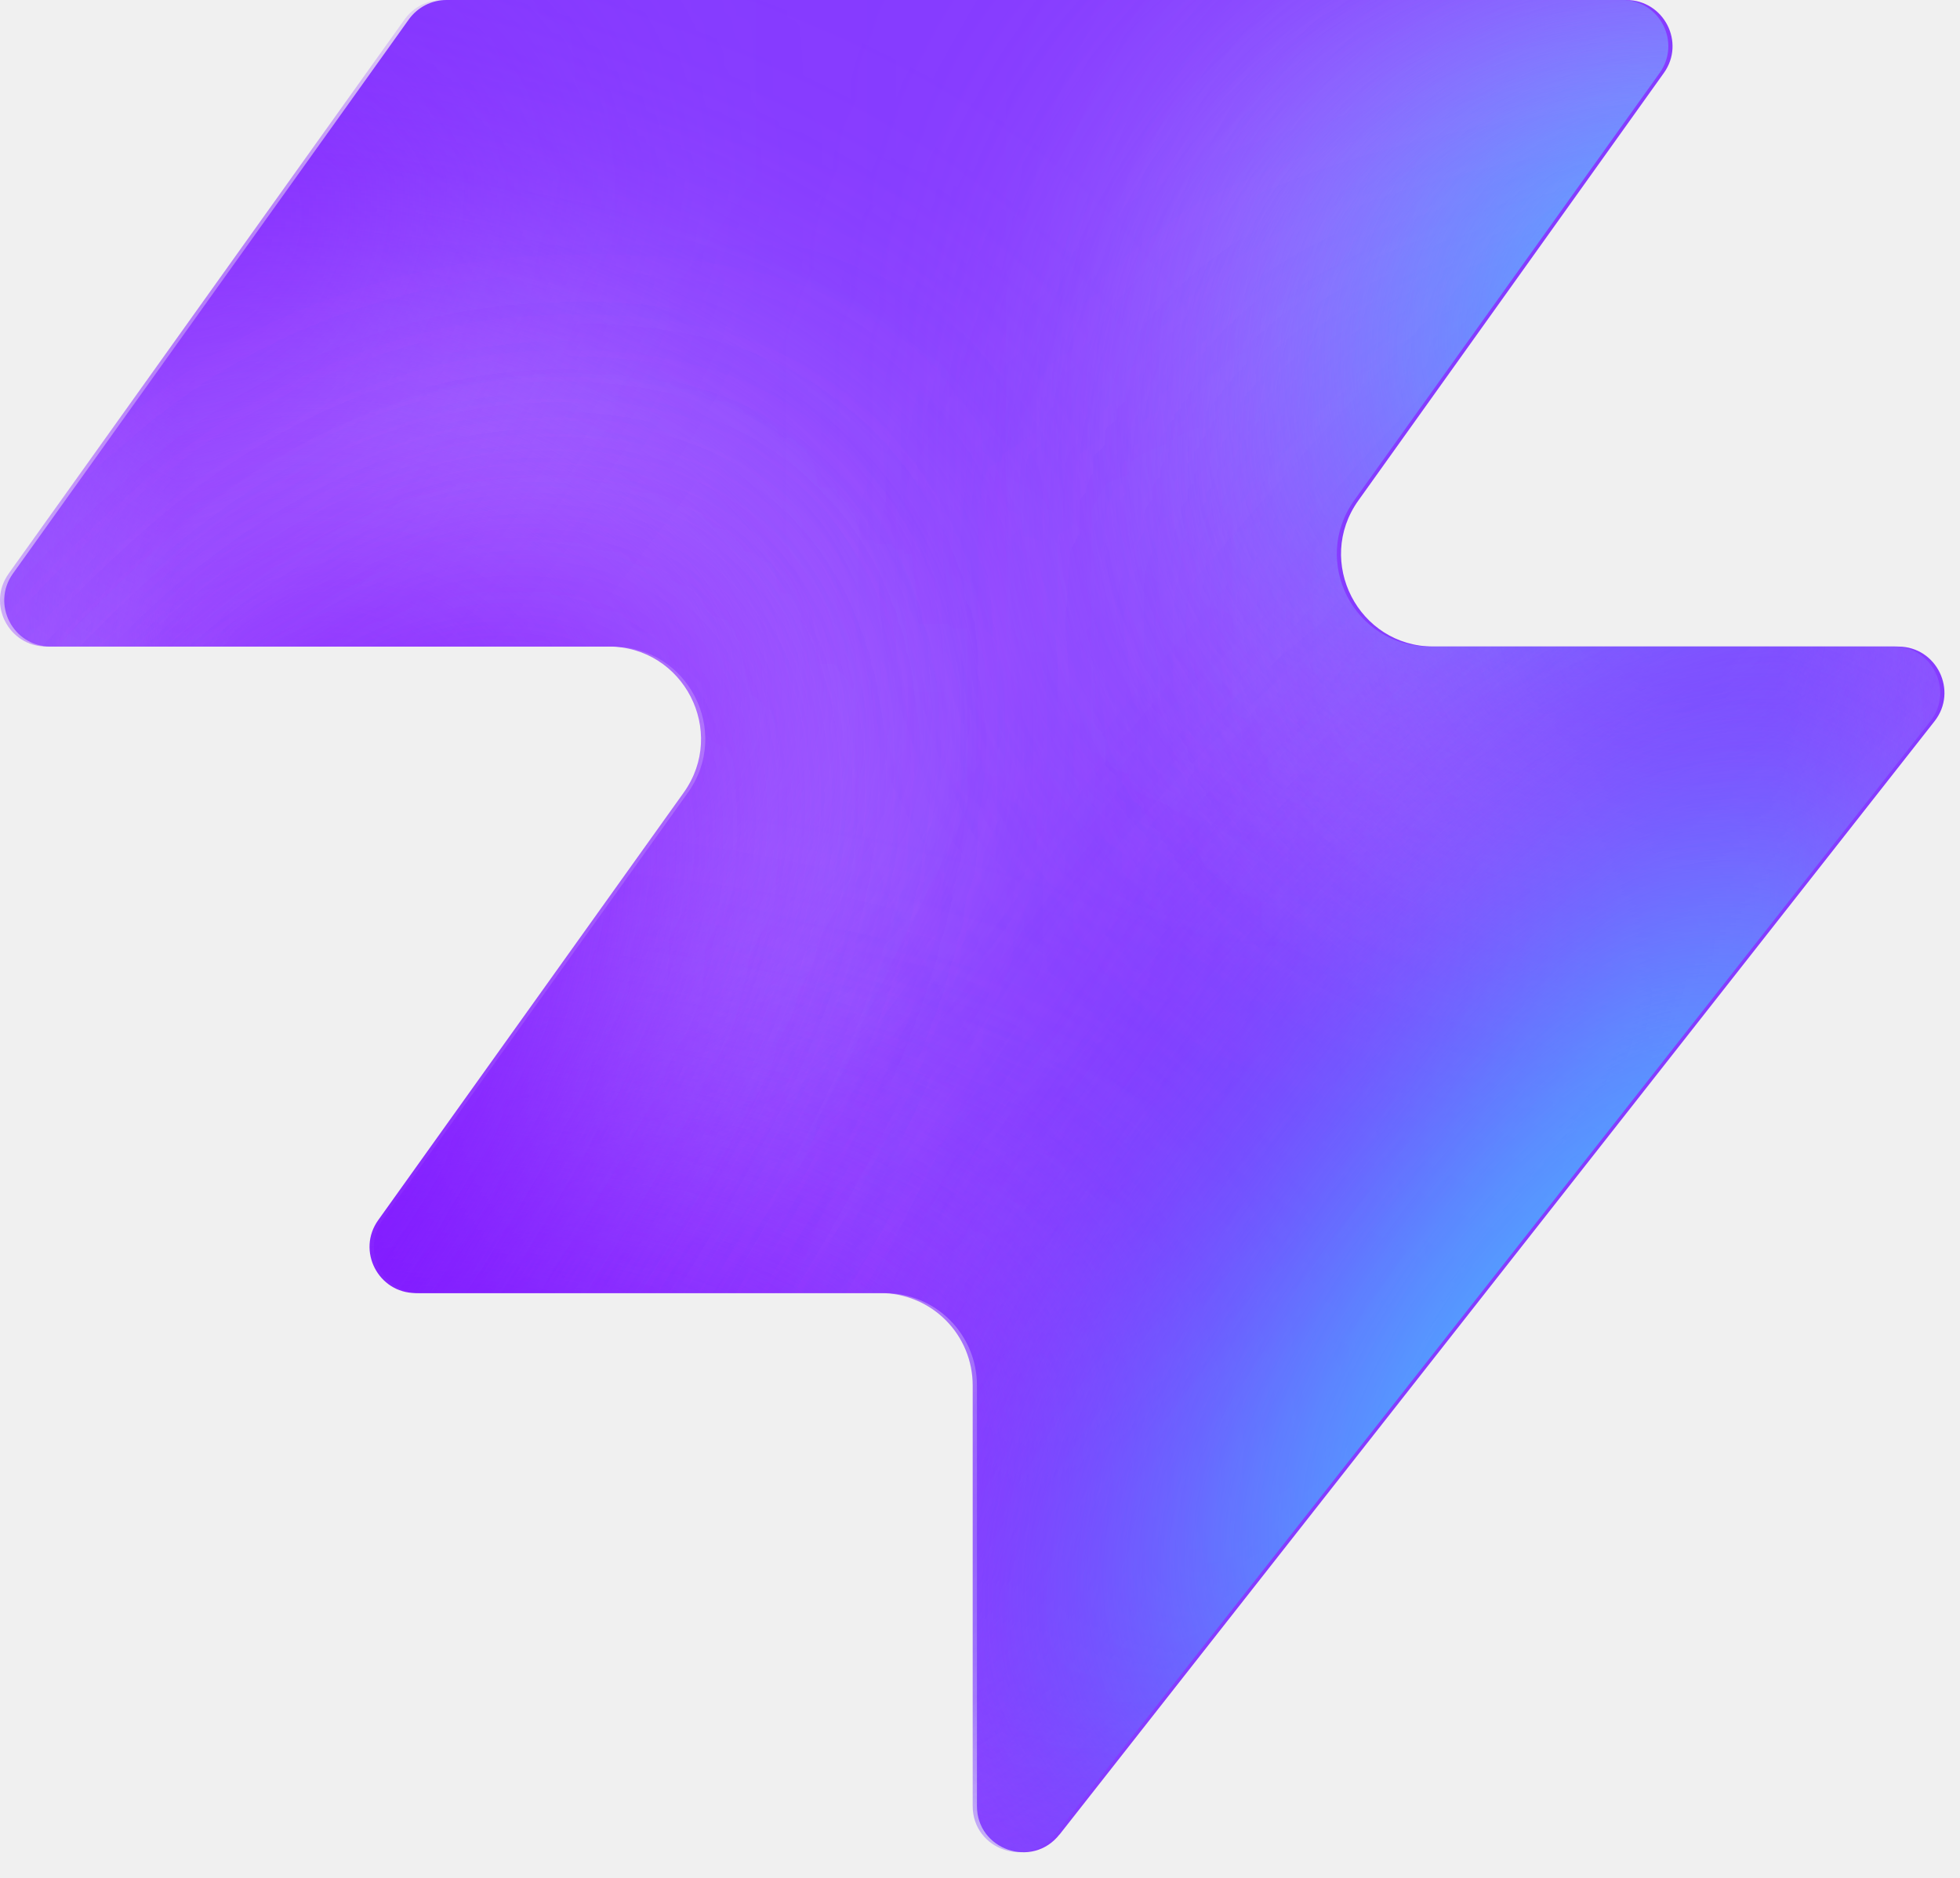
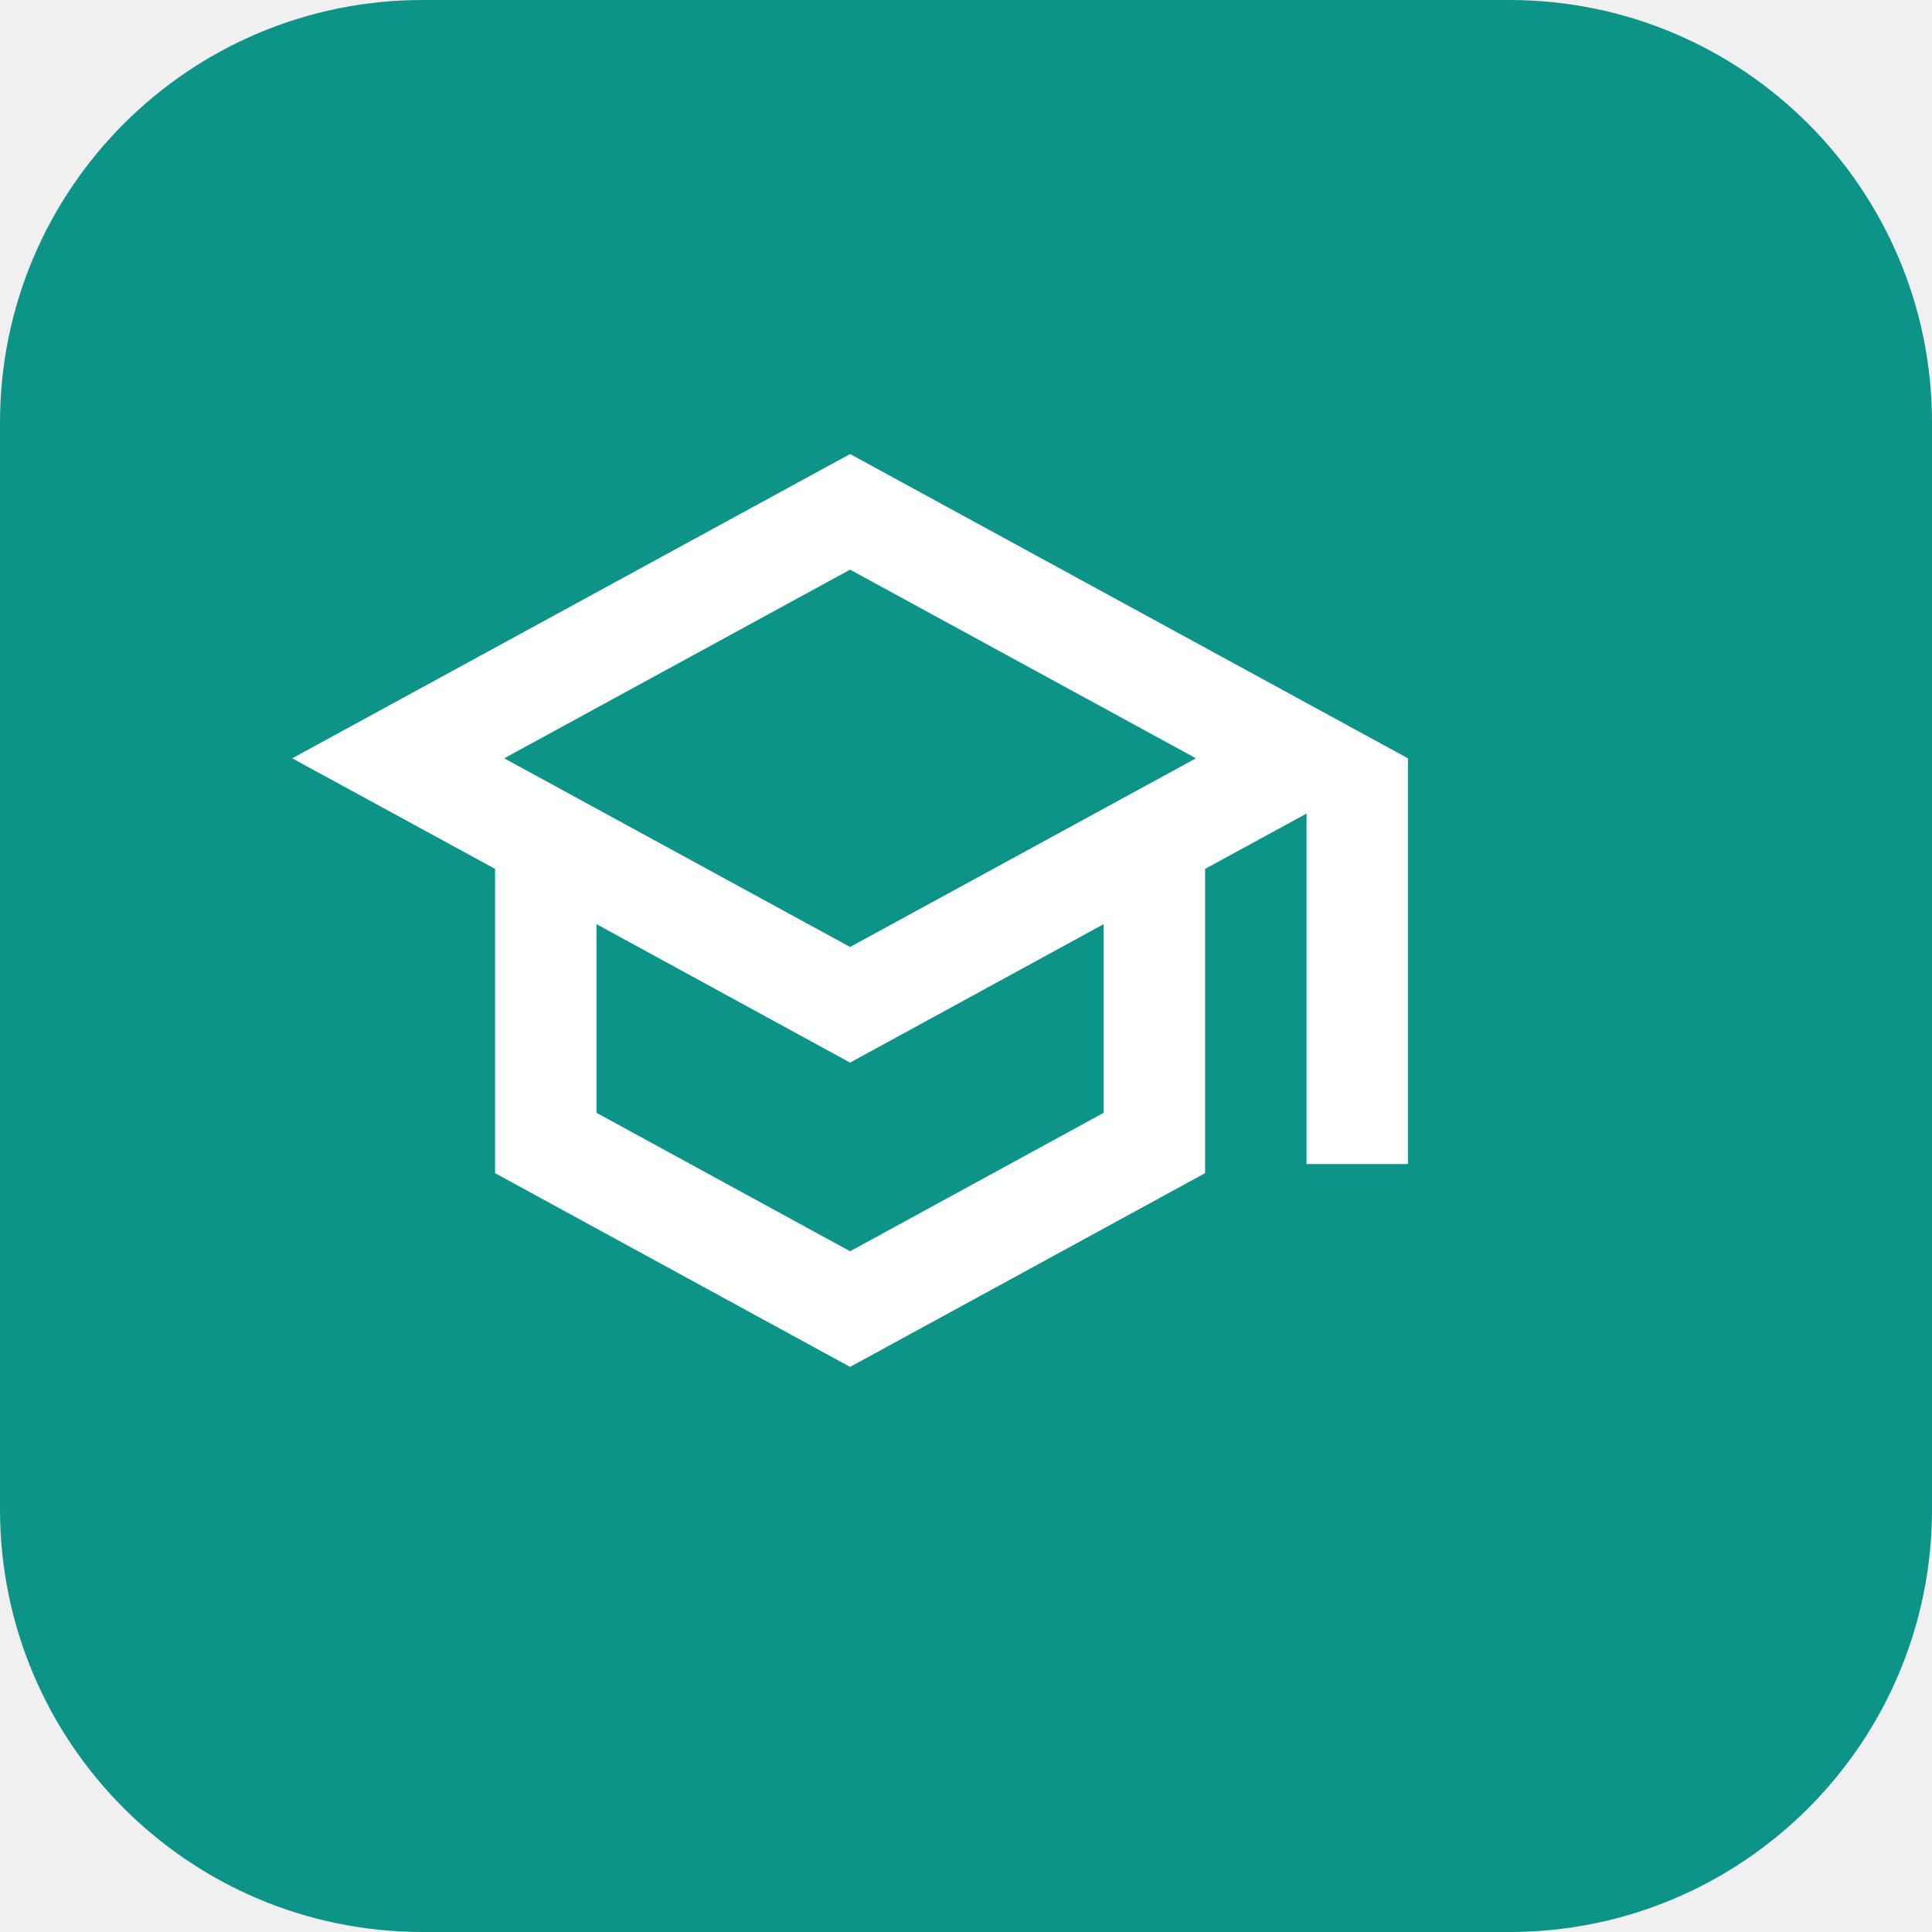
- <svg xmlns="http://www.w3.org/2000/svg" width="48" height="46" fill="none" viewBox="0 0 48 46">
-   <path fill="#863bff" d="M25.946 44.938c-.664.845-2.021.375-2.021-.698V33.937a2.26 2.26 0 0 0-2.262-2.262H10.287c-.92 0-1.456-1.04-.92-1.788l7.48-10.471c1.07-1.497 0-3.578-1.842-3.578H1.237c-.92 0-1.456-1.04-.92-1.788L10.013.474c.214-.297.556-.474.92-.474h28.894c.92 0 1.456 1.04.92 1.788l-7.48 10.471c-1.07 1.498 0 3.579 1.842 3.579h11.377c.943 0 1.473 1.088.89 1.83L25.947 44.94z" style="fill:#863bff;fill:color(display-p3 .525 .23 1);fill-opacity:1" />
-   <mask id="a" width="48" height="46" x="0" y="0" maskUnits="userSpaceOnUse" style="mask-type:alpha">
-     <path fill="#000" d="M25.842 44.938c-.664.844-2.021.375-2.021-.698V33.937a2.26 2.26 0 0 0-2.262-2.262H10.183c-.92 0-1.456-1.04-.92-1.788l7.48-10.471c1.07-1.498 0-3.579-1.842-3.579H1.133c-.92 0-1.456-1.04-.92-1.787L9.91.473c.214-.297.556-.474.92-.474h28.894c.92 0 1.456 1.04.92 1.788l-7.48 10.471c-1.07 1.498 0 3.578 1.842 3.578h11.377c.943 0 1.473 1.088.89 1.832L25.843 44.94z" style="fill:#000;fill-opacity:1" />
-   </mask>
-   <g mask="url(#a)">
-     <g filter="url(#b)">
-       <ellipse cx="5.508" cy="14.704" fill="#ede6ff" rx="5.508" ry="14.704" style="fill:#ede6ff;fill:color(display-p3 .927 .903 1);fill-opacity:1" transform="matrix(.00324 1 1 -.00324 -4.47 31.516)" />
-     </g>
-     <g filter="url(#c)">
-       <ellipse cx="10.399" cy="29.851" fill="#ede6ff" rx="10.399" ry="29.851" style="fill:#ede6ff;fill:color(display-p3 .927 .903 1);fill-opacity:1" transform="matrix(.00324 1 1 -.00324 -39.328 7.883)" />
-     </g>
-     <g filter="url(#d)">
-       <ellipse cx="5.508" cy="30.487" fill="#7e14ff" rx="5.508" ry="30.487" style="fill:#7e14ff;fill:color(display-p3 .492 .077 1);fill-opacity:1" transform="rotate(89.814 -25.913 -14.639)scale(1 -1)" />
-     </g>
-     <g filter="url(#e)">
-       <ellipse cx="5.508" cy="30.599" fill="#7e14ff" rx="5.508" ry="30.599" style="fill:#7e14ff;fill:color(display-p3 .492 .077 1);fill-opacity:1" transform="rotate(89.814 -32.644 -3.334)scale(1 -1)" />
-     </g>
-     <g filter="url(#f)">
-       <ellipse cx="5.508" cy="30.599" fill="#7e14ff" rx="5.508" ry="30.599" style="fill:#7e14ff;fill:color(display-p3 .492 .077 1);fill-opacity:1" transform="matrix(.00324 1 1 -.00324 -34.34 30.47)" />
-     </g>
-     <g filter="url(#g)">
-       <ellipse cx="14.072" cy="22.078" fill="#ede6ff" rx="14.072" ry="22.078" style="fill:#ede6ff;fill:color(display-p3 .927 .903 1);fill-opacity:1" transform="rotate(93.35 24.506 48.493)scale(-1 1)" />
-     </g>
-     <g filter="url(#h)">
-       <ellipse cx="3.47" cy="21.501" fill="#7e14ff" rx="3.47" ry="21.501" style="fill:#7e14ff;fill:color(display-p3 .492 .077 1);fill-opacity:1" transform="rotate(89.009 28.708 47.59)scale(-1 1)" />
-     </g>
-     <g filter="url(#i)">
-       <ellipse cx="3.47" cy="21.501" fill="#7e14ff" rx="3.47" ry="21.501" style="fill:#7e14ff;fill:color(display-p3 .492 .077 1);fill-opacity:1" transform="rotate(89.009 28.708 47.59)scale(-1 1)" />
-     </g>
-     <g filter="url(#j)">
-       <ellipse cx=".387" cy="8.972" fill="#7e14ff" rx="4.407" ry="29.108" style="fill:#7e14ff;fill:color(display-p3 .492 .077 1);fill-opacity:1" transform="rotate(39.51 .387 8.972)" />
-     </g>
-     <g filter="url(#k)">
-       <ellipse cx="47.523" cy="-6.092" fill="#7e14ff" rx="4.407" ry="29.108" style="fill:#7e14ff;fill:color(display-p3 .492 .077 1);fill-opacity:1" transform="rotate(37.892 47.523 -6.092)" />
-     </g>
-     <g filter="url(#l)">
-       <ellipse cx="41.412" cy="6.333" fill="#47bfff" rx="5.971" ry="9.665" style="fill:#47bfff;fill:color(display-p3 .28 .748 1);fill-opacity:1" transform="rotate(37.892 41.412 6.333)" />
-     </g>
-     <g filter="url(#m)">
-       <ellipse cx="-1.879" cy="38.332" fill="#7e14ff" rx="4.407" ry="29.108" style="fill:#7e14ff;fill:color(display-p3 .492 .077 1);fill-opacity:1" transform="rotate(37.892 -1.88 38.332)" />
-     </g>
-     <g filter="url(#n)">
-       <ellipse cx="-1.879" cy="38.332" fill="#7e14ff" rx="4.407" ry="29.108" style="fill:#7e14ff;fill:color(display-p3 .492 .077 1);fill-opacity:1" transform="rotate(37.892 -1.88 38.332)" />
-     </g>
-     <g filter="url(#o)">
-       <ellipse cx="35.651" cy="29.907" fill="#7e14ff" rx="4.407" ry="29.108" style="fill:#7e14ff;fill:color(display-p3 .492 .077 1);fill-opacity:1" transform="rotate(37.892 35.651 29.907)" />
-     </g>
-     <g filter="url(#p)">
-       <ellipse cx="38.418" cy="32.4" fill="#47bfff" rx="5.971" ry="15.297" style="fill:#47bfff;fill:color(display-p3 .28 .748 1);fill-opacity:1" transform="rotate(37.892 38.418 32.4)" />
-     </g>
+ <svg xmlns="http://www.w3.org/2000/svg" viewBox="0 0 32 32" role="img" aria-label="Greenwood Academy">
+   <rect width="32" height="32" rx="7" fill="#0d9488" />
+   <g fill="#ffffff" transform="translate(4 5) scale(0.84)">
+     <path d="M12 3 1 9l4 2.18v6L12 21l7-3.82v-6l2-1.09V17h2V9L12 3zm6.82 6L12 12.72 5.18 9 12 5.28 18.82 9zM17 15.99l-5 2.73-5-2.73v-3.72L12 15l5-2.73v3.72z" />
  </g>
-   <defs>
-     <filter id="b" width="60.045" height="41.654" x="-19.77" y="16.149" color-interpolation-filters="sRGB" filterUnits="userSpaceOnUse">
-       <feFlood flood-opacity="0" result="BackgroundImageFix" />
-       <feBlend in="SourceGraphic" in2="BackgroundImageFix" result="shape" />
-       <feGaussianBlur result="effect1_foregroundBlur_2002_17158" stdDeviation="7.659" />
-     </filter>
-     <filter id="c" width="90.34" height="51.437" x="-54.613" y="-7.533" color-interpolation-filters="sRGB" filterUnits="userSpaceOnUse">
-       <feFlood flood-opacity="0" result="BackgroundImageFix" />
-       <feBlend in="SourceGraphic" in2="BackgroundImageFix" result="shape" />
-       <feGaussianBlur result="effect1_foregroundBlur_2002_17158" stdDeviation="7.659" />
-     </filter>
-     <filter id="d" width="79.355" height="29.4" x="-49.64" y="2.03" color-interpolation-filters="sRGB" filterUnits="userSpaceOnUse">
-       <feFlood flood-opacity="0" result="BackgroundImageFix" />
-       <feBlend in="SourceGraphic" in2="BackgroundImageFix" result="shape" />
-       <feGaussianBlur result="effect1_foregroundBlur_2002_17158" stdDeviation="4.596" />
-     </filter>
-     <filter id="e" width="79.579" height="29.4" x="-45.045" y="20.029" color-interpolation-filters="sRGB" filterUnits="userSpaceOnUse">
-       <feFlood flood-opacity="0" result="BackgroundImageFix" />
-       <feBlend in="SourceGraphic" in2="BackgroundImageFix" result="shape" />
-       <feGaussianBlur result="effect1_foregroundBlur_2002_17158" stdDeviation="4.596" />
-     </filter>
-     <filter id="f" width="79.579" height="29.4" x="-43.513" y="21.178" color-interpolation-filters="sRGB" filterUnits="userSpaceOnUse">
-       <feFlood flood-opacity="0" result="BackgroundImageFix" />
-       <feBlend in="SourceGraphic" in2="BackgroundImageFix" result="shape" />
-       <feGaussianBlur result="effect1_foregroundBlur_2002_17158" stdDeviation="4.596" />
-     </filter>
-     <filter id="g" width="74.749" height="58.852" x="15.756" y="-17.901" color-interpolation-filters="sRGB" filterUnits="userSpaceOnUse">
-       <feFlood flood-opacity="0" result="BackgroundImageFix" />
-       <feBlend in="SourceGraphic" in2="BackgroundImageFix" result="shape" />
-       <feGaussianBlur result="effect1_foregroundBlur_2002_17158" stdDeviation="7.659" />
-     </filter>
-     <filter id="h" width="61.377" height="25.362" x="23.548" y="2.284" color-interpolation-filters="sRGB" filterUnits="userSpaceOnUse">
-       <feFlood flood-opacity="0" result="BackgroundImageFix" />
-       <feBlend in="SourceGraphic" in2="BackgroundImageFix" result="shape" />
-       <feGaussianBlur result="effect1_foregroundBlur_2002_17158" stdDeviation="4.596" />
-     </filter>
-     <filter id="i" width="61.377" height="25.362" x="23.548" y="2.284" color-interpolation-filters="sRGB" filterUnits="userSpaceOnUse">
-       <feFlood flood-opacity="0" result="BackgroundImageFix" />
-       <feBlend in="SourceGraphic" in2="BackgroundImageFix" result="shape" />
-       <feGaussianBlur result="effect1_foregroundBlur_2002_17158" stdDeviation="4.596" />
-     </filter>
-     <filter id="j" width="56.045" height="63.649" x="-27.636" y="-22.853" color-interpolation-filters="sRGB" filterUnits="userSpaceOnUse">
-       <feFlood flood-opacity="0" result="BackgroundImageFix" />
-       <feBlend in="SourceGraphic" in2="BackgroundImageFix" result="shape" />
-       <feGaussianBlur result="effect1_foregroundBlur_2002_17158" stdDeviation="4.596" />
-     </filter>
-     <filter id="k" width="54.814" height="64.646" x="20.116" y="-38.415" color-interpolation-filters="sRGB" filterUnits="userSpaceOnUse">
-       <feFlood flood-opacity="0" result="BackgroundImageFix" />
-       <feBlend in="SourceGraphic" in2="BackgroundImageFix" result="shape" />
-       <feGaussianBlur result="effect1_foregroundBlur_2002_17158" stdDeviation="4.596" />
-     </filter>
-     <filter id="l" width="33.541" height="35.313" x="24.641" y="-11.323" color-interpolation-filters="sRGB" filterUnits="userSpaceOnUse">
-       <feFlood flood-opacity="0" result="BackgroundImageFix" />
-       <feBlend in="SourceGraphic" in2="BackgroundImageFix" result="shape" />
-       <feGaussianBlur result="effect1_foregroundBlur_2002_17158" stdDeviation="4.596" />
-     </filter>
-     <filter id="m" width="54.814" height="64.646" x="-29.286" y="6.009" color-interpolation-filters="sRGB" filterUnits="userSpaceOnUse">
-       <feFlood flood-opacity="0" result="BackgroundImageFix" />
-       <feBlend in="SourceGraphic" in2="BackgroundImageFix" result="shape" />
-       <feGaussianBlur result="effect1_foregroundBlur_2002_17158" stdDeviation="4.596" />
-     </filter>
-     <filter id="n" width="54.814" height="64.646" x="-29.286" y="6.009" color-interpolation-filters="sRGB" filterUnits="userSpaceOnUse">
-       <feFlood flood-opacity="0" result="BackgroundImageFix" />
-       <feBlend in="SourceGraphic" in2="BackgroundImageFix" result="shape" />
-       <feGaussianBlur result="effect1_foregroundBlur_2002_17158" stdDeviation="4.596" />
-     </filter>
-     <filter id="o" width="54.814" height="64.646" x="8.244" y="-2.416" color-interpolation-filters="sRGB" filterUnits="userSpaceOnUse">
-       <feFlood flood-opacity="0" result="BackgroundImageFix" />
-       <feBlend in="SourceGraphic" in2="BackgroundImageFix" result="shape" />
-       <feGaussianBlur result="effect1_foregroundBlur_2002_17158" stdDeviation="4.596" />
-     </filter>
-     <filter id="p" width="39.409" height="43.623" x="18.713" y="10.588" color-interpolation-filters="sRGB" filterUnits="userSpaceOnUse">
-       <feFlood flood-opacity="0" result="BackgroundImageFix" />
-       <feBlend in="SourceGraphic" in2="BackgroundImageFix" result="shape" />
-       <feGaussianBlur result="effect1_foregroundBlur_2002_17158" stdDeviation="4.596" />
-     </filter>
-   </defs>
</svg>
